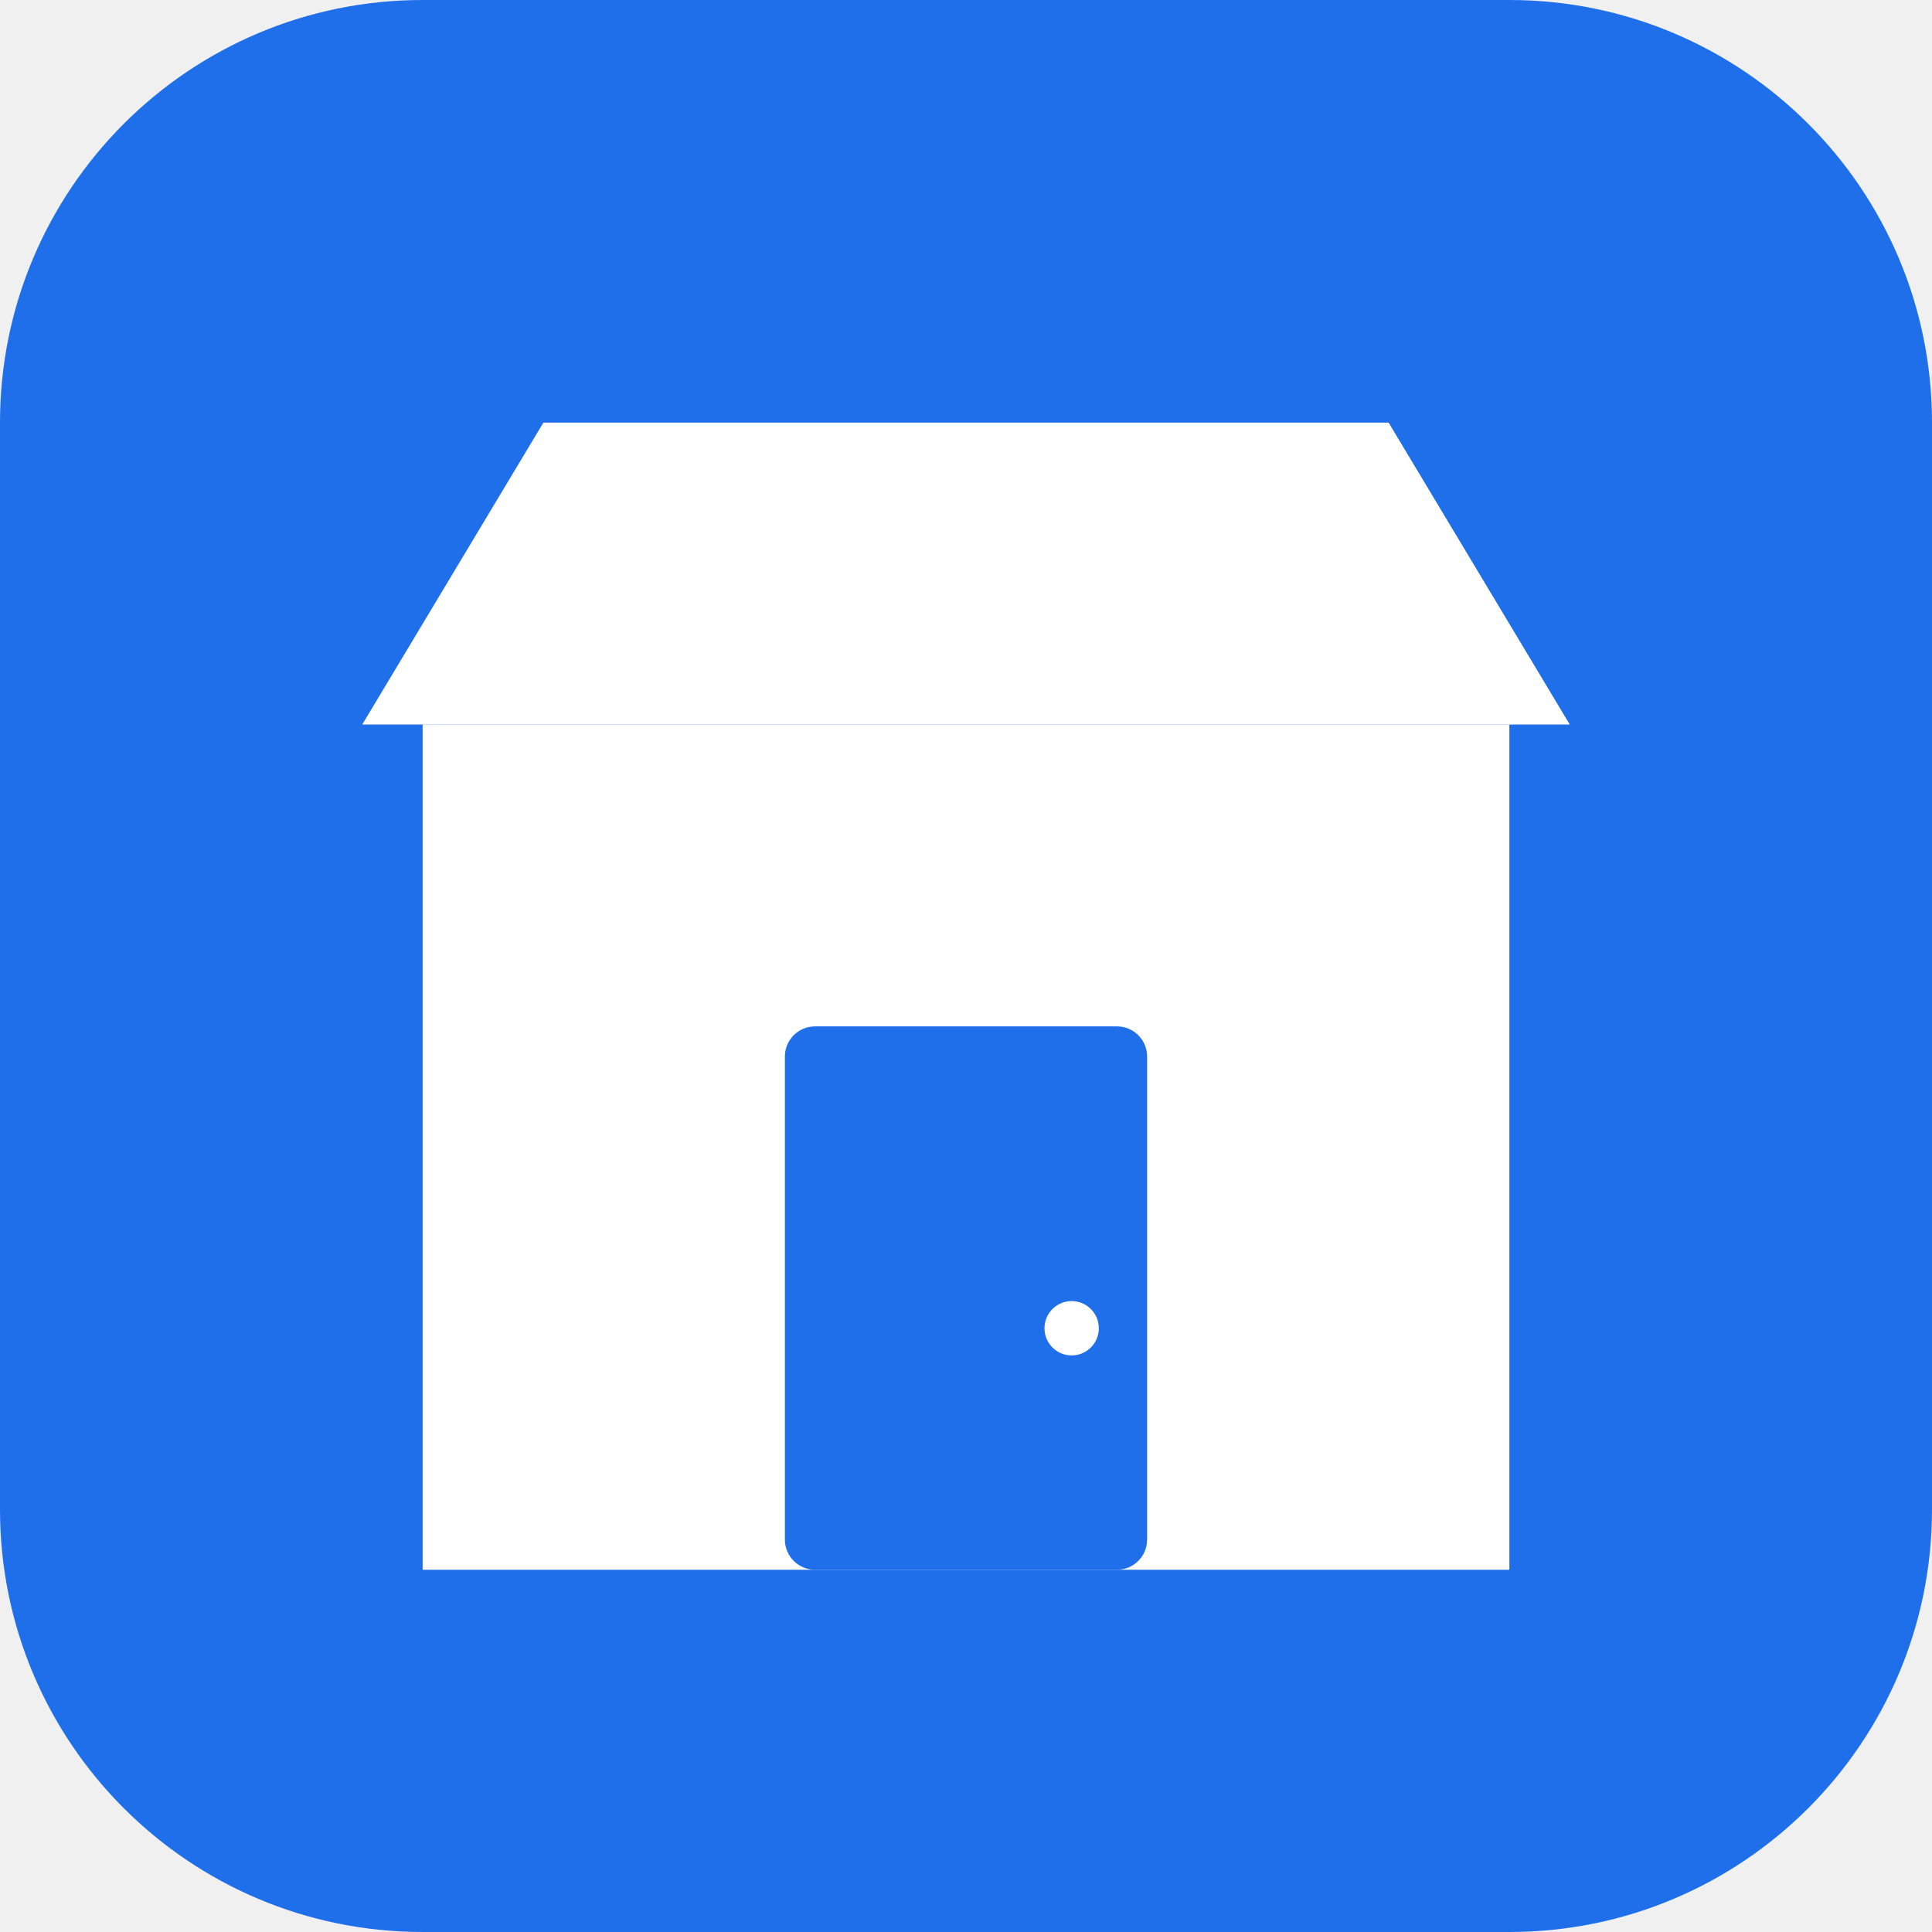
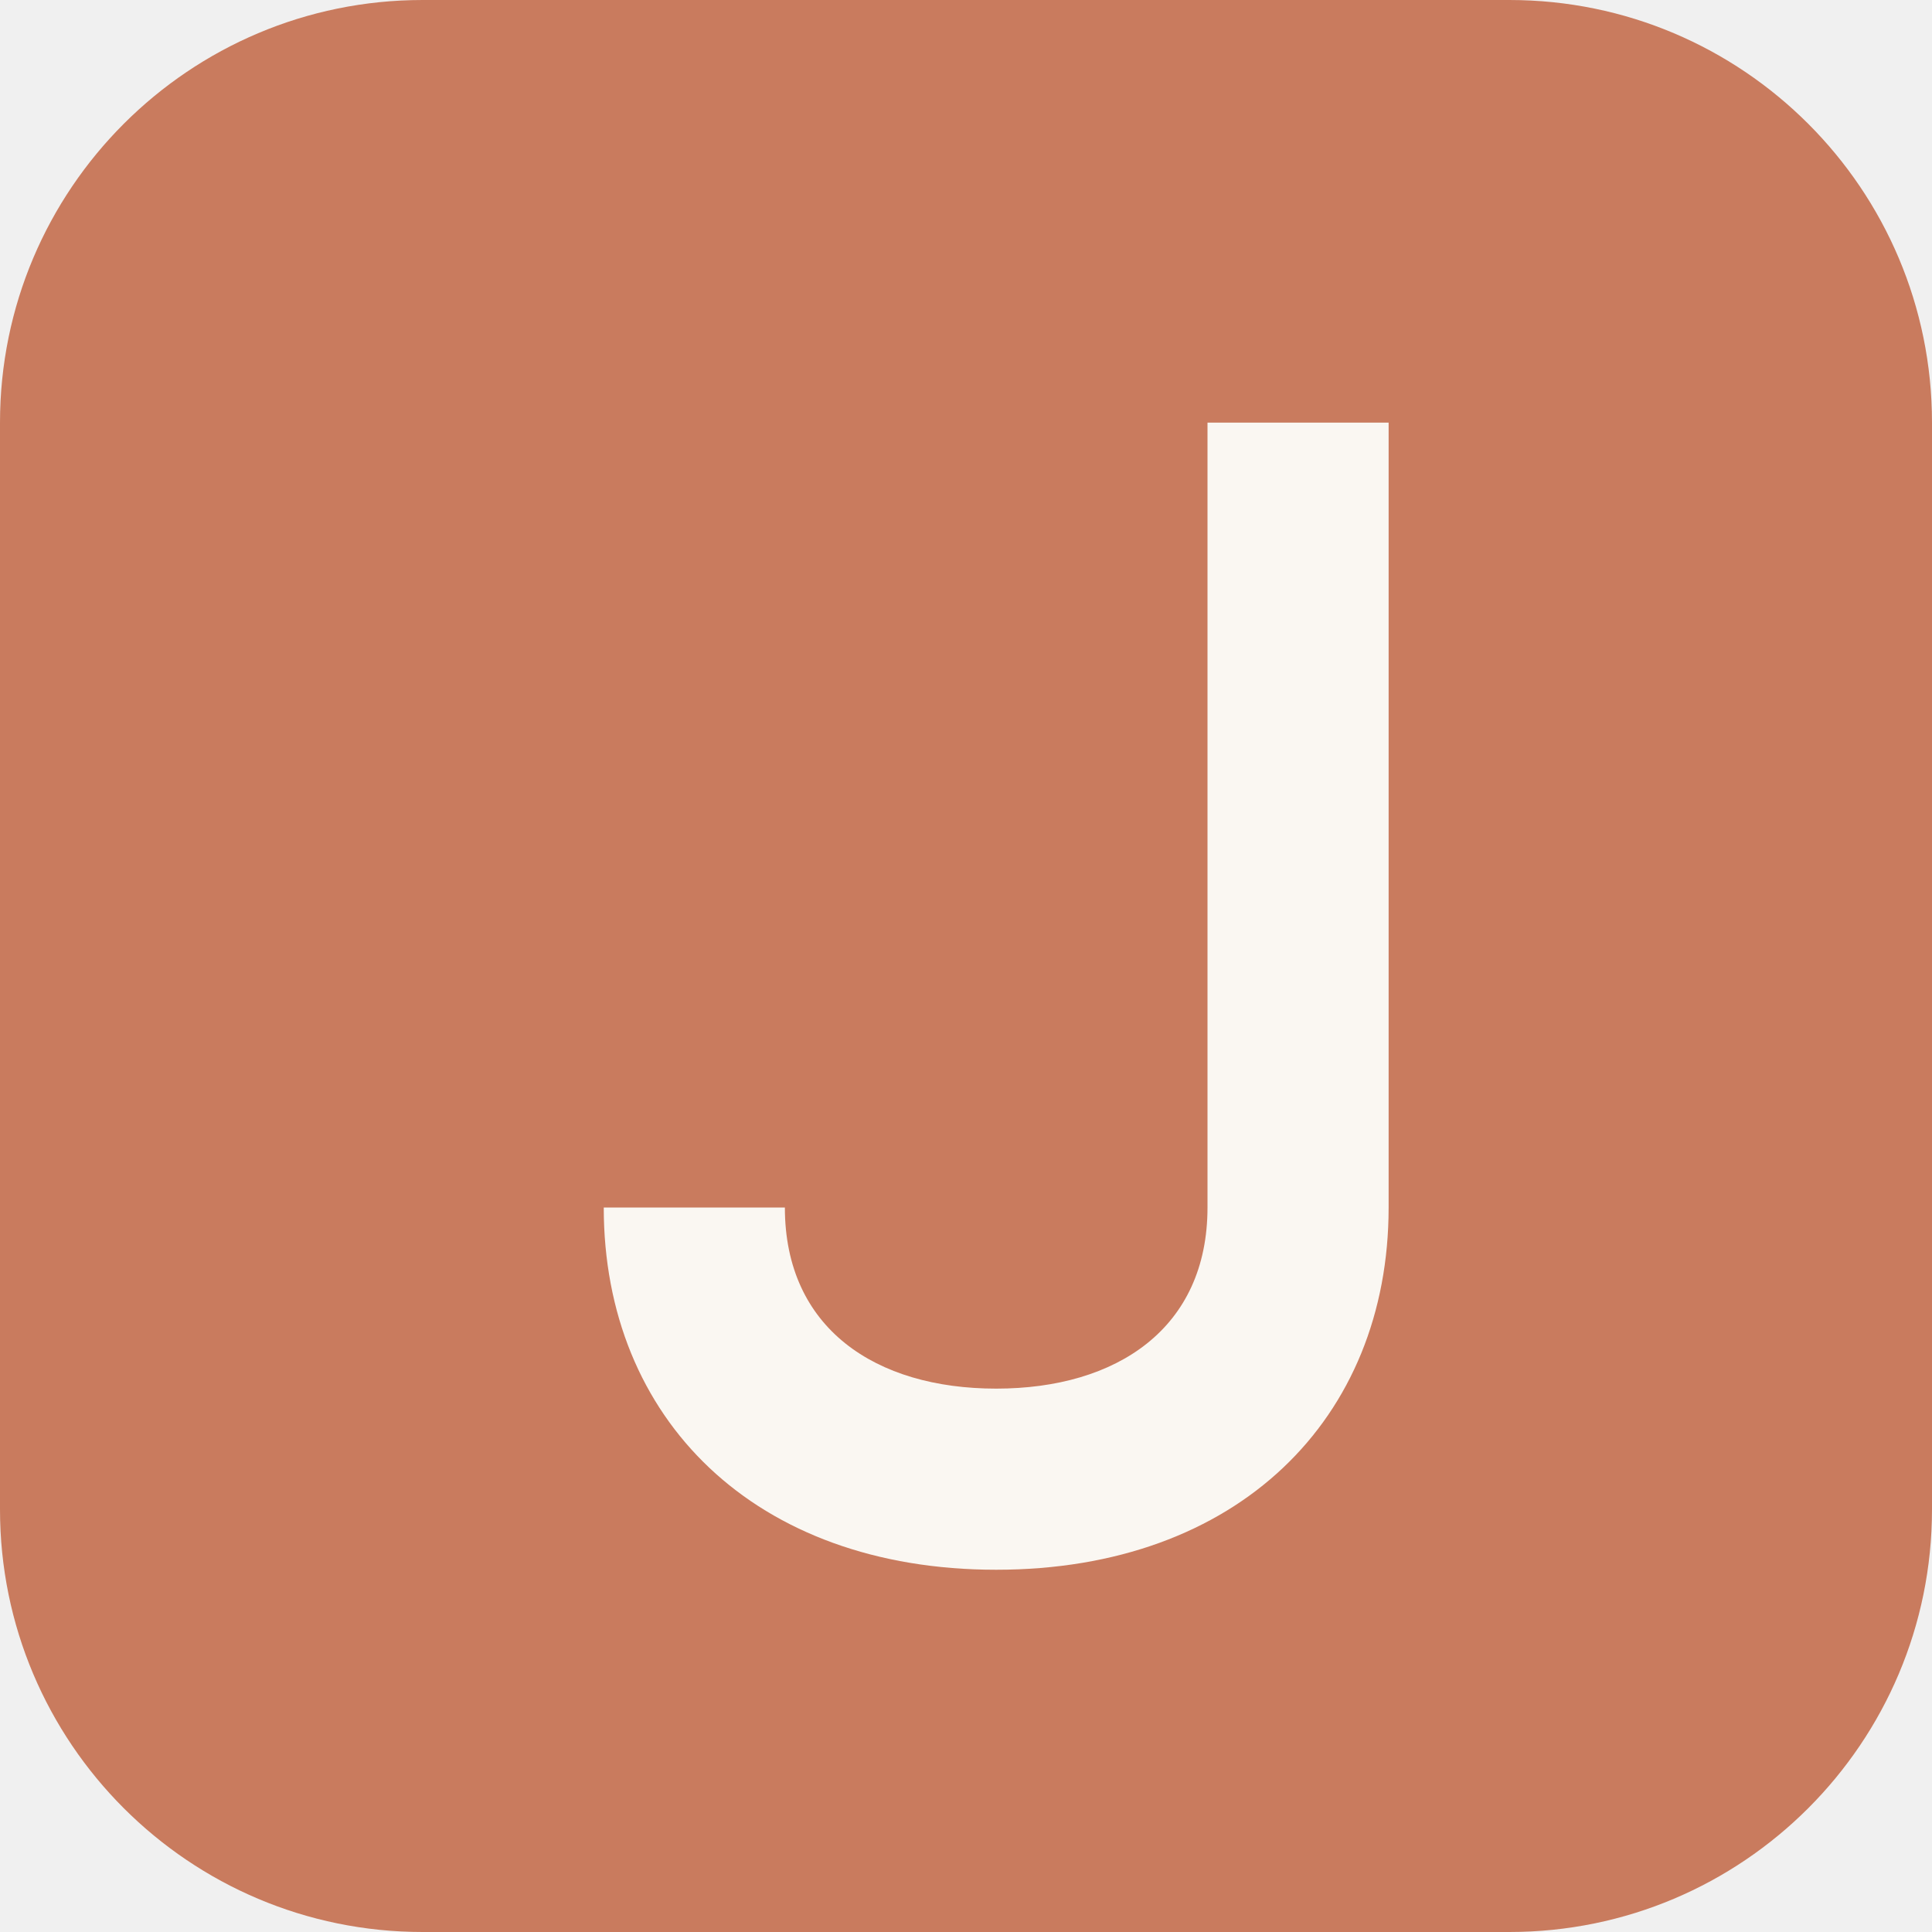
<svg xmlns="http://www.w3.org/2000/svg" viewBox="0 0 64 64">
-   <rect width="64" height="64" rx="14" fill="#1f6feb" />
-   <path d="M12 24 L18 14 H46 L52 24 Z" fill="#ffffff" />
-   <rect x="14" y="24" width="36" height="28" fill="#ffffff" />
-   <rect x="26" y="34" width="12" height="18" rx="1" fill="#1f6feb" />
-   <circle cx="35.5" cy="44" r="0.9" fill="#ffffff" />
+   <rect width="64" height="64" rx="14" fill="#c97b5e" />
+   <path d="M40 14 H46 V40 C46 47 41 52 33 52 C25 52 20 47 20 40 H26 C26 44 29 46 33 46 C37 46 40 44 40 40 Z" fill="#faf7f2" />
</svg>
